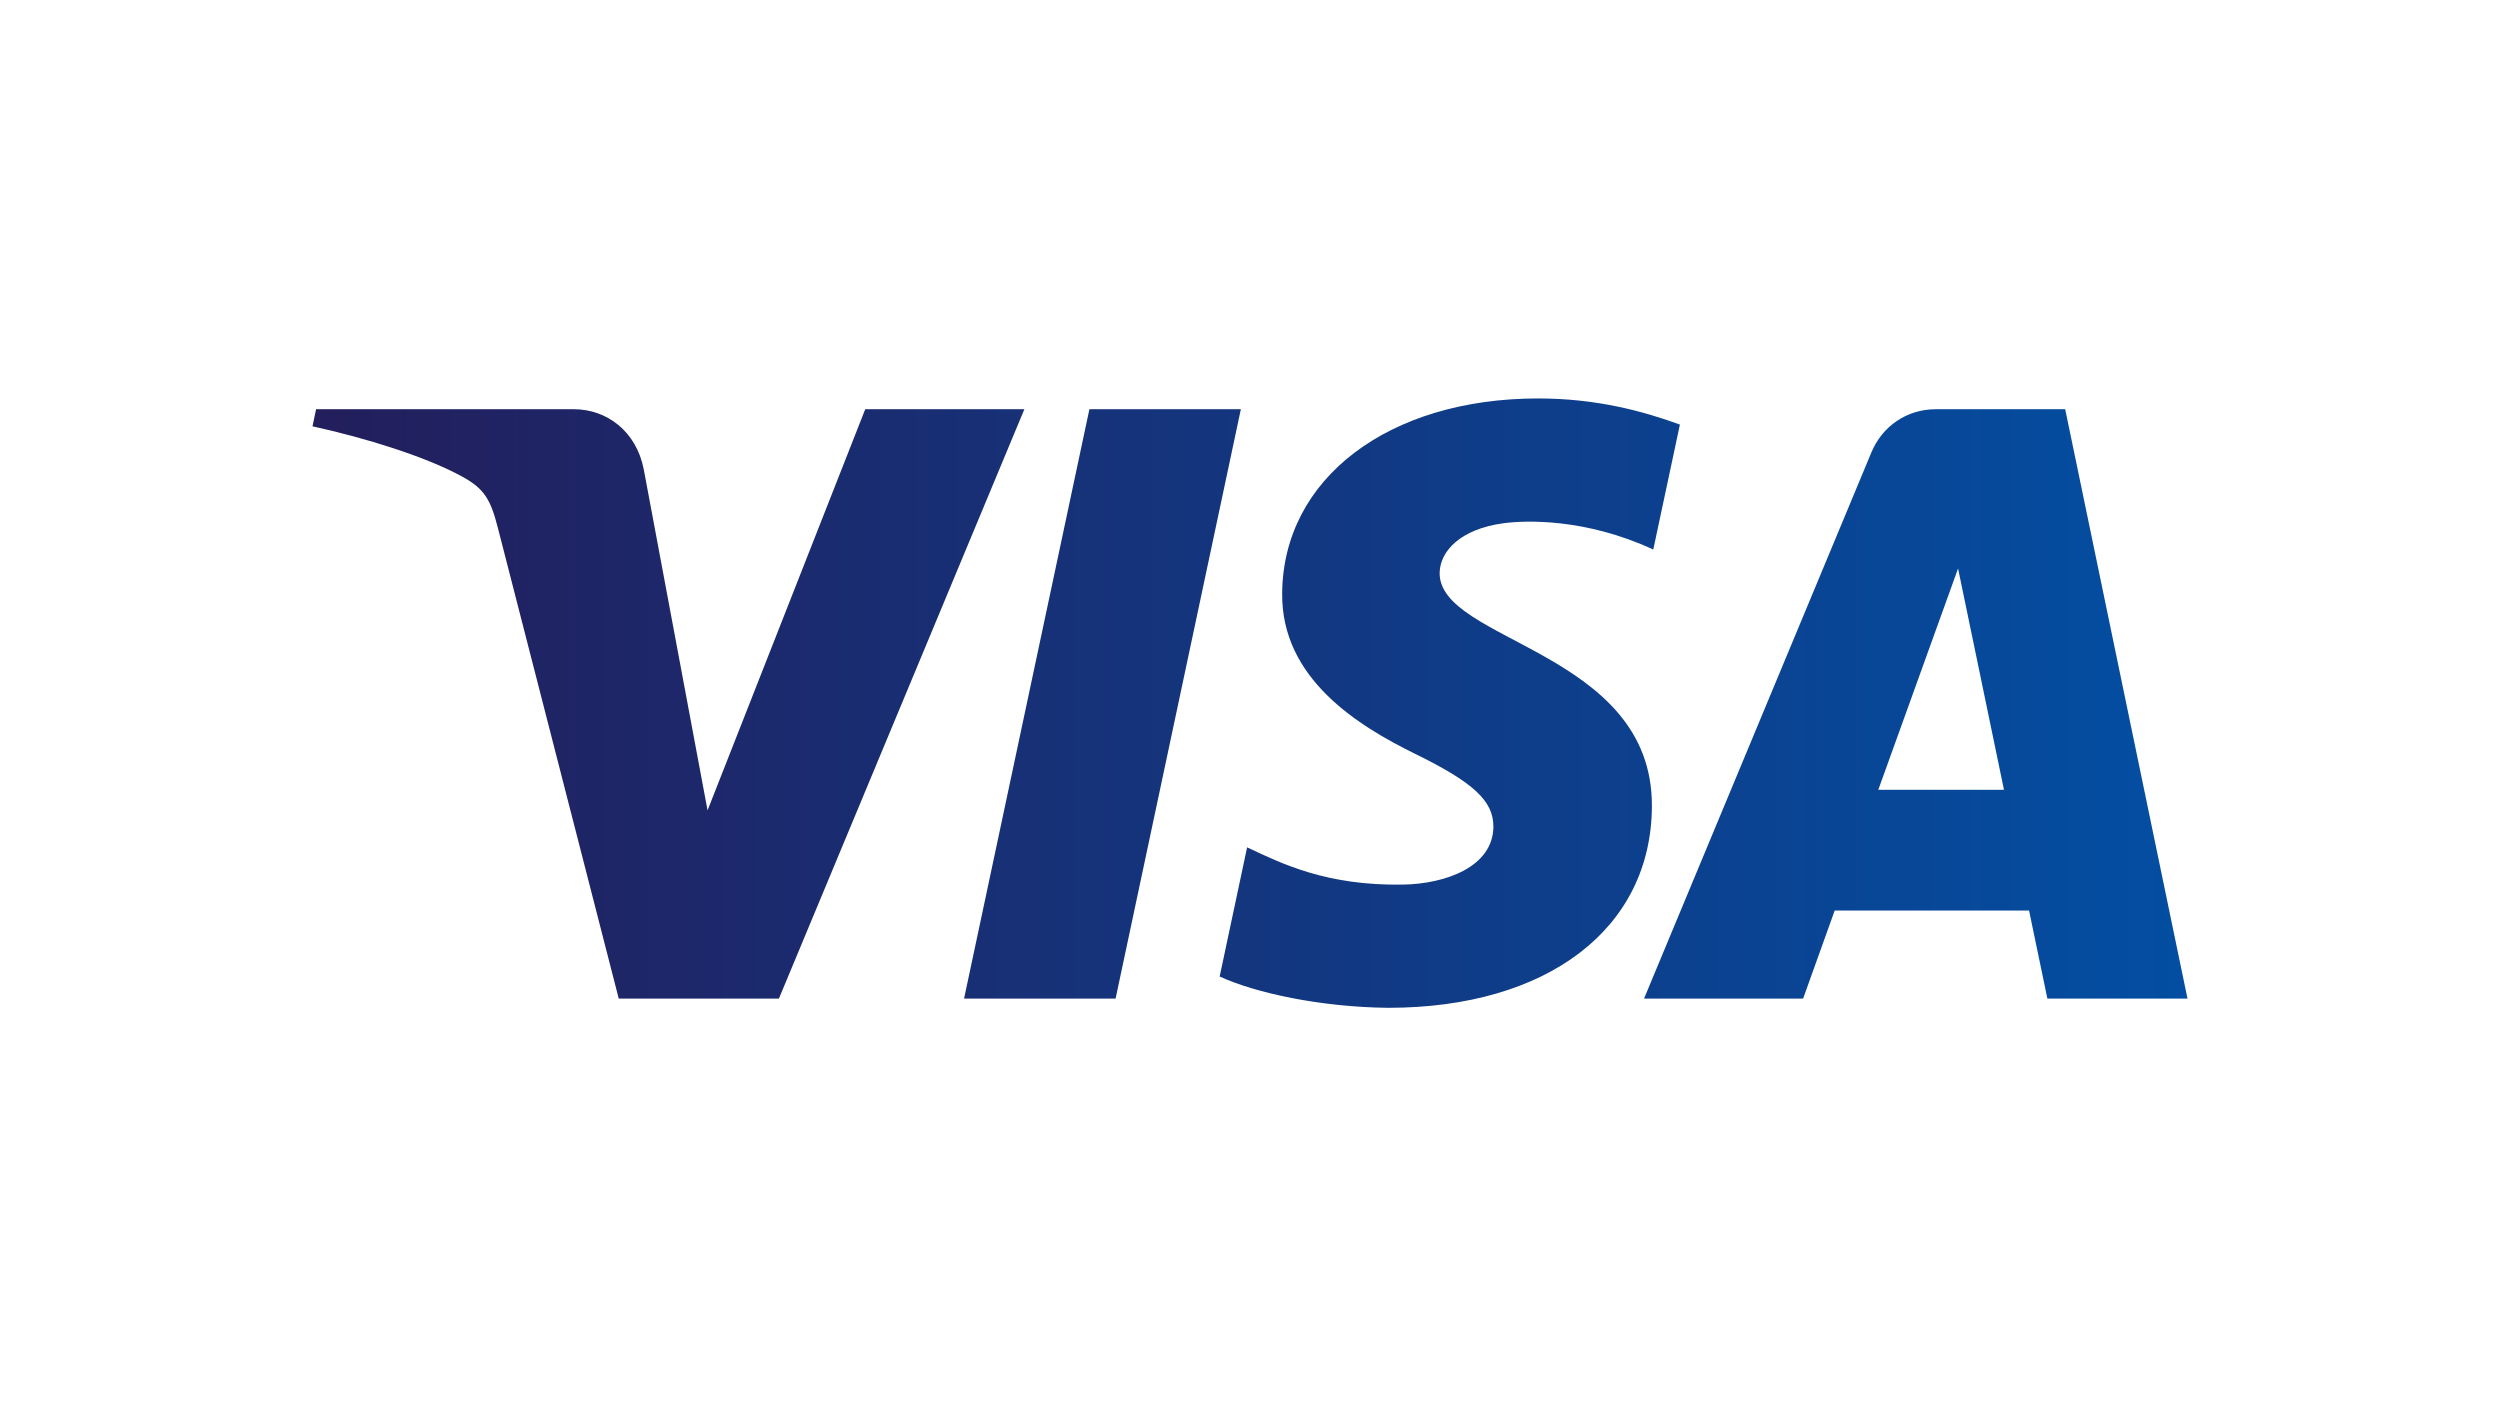
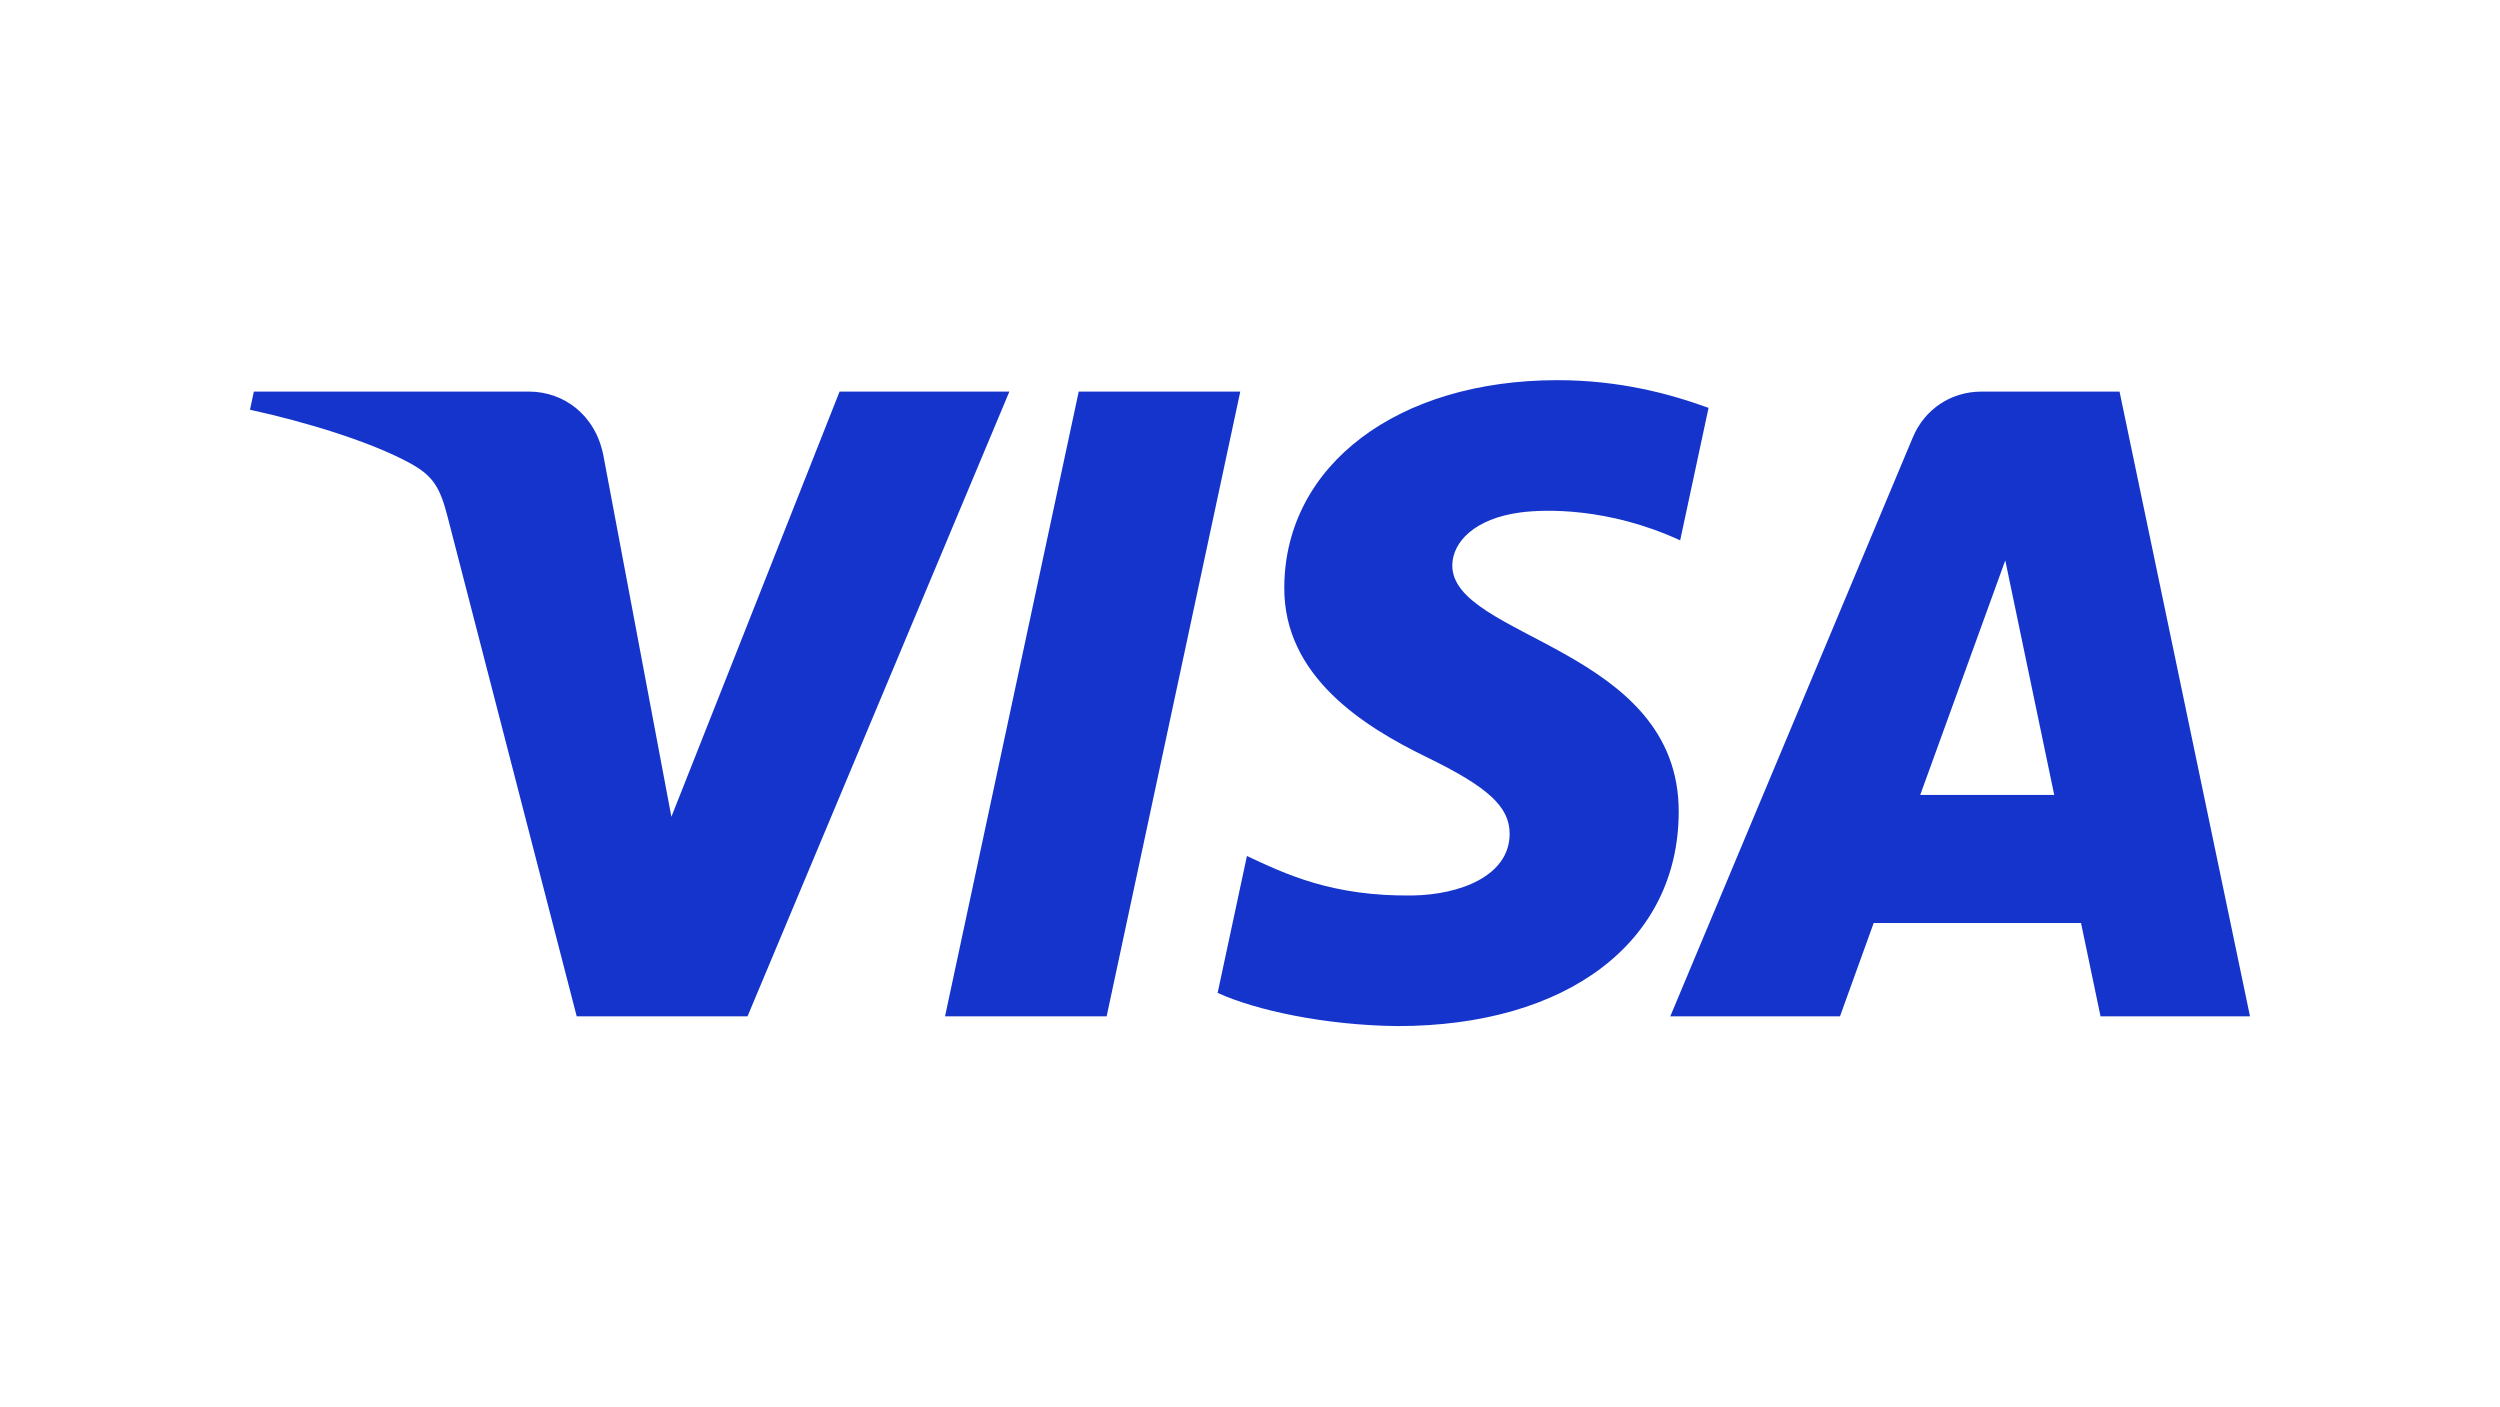
<svg xmlns="http://www.w3.org/2000/svg" width="640" height="360">
-   <defs>
-     <linearGradient id="a" x1="0%" y1="50.002%" y2="50.002%">
-       <stop offset="0%" stop-color="#231E5C" />
-       <stop offset="100%" stop-color="#034EA2" />
-     </linearGradient>
-   </defs>
-   <path fill="url(#a)" fill-rule="evenodd" d="M237.66 164.76 205.59 315.643h-38.79l32.087-150.883h38.775Zm163.182 97.422 20.421-56.654 11.753 56.654h-32.174Zm43.287 53.461H480L448.69 164.76h-33.108c-7.446 0-13.728 4.354-16.51 11.065l-58.2 139.818h40.722l8.086-22.543h49.76l4.69 22.543ZM342.887 266.38c.176-39.818-54.718-42.017-54.336-59.808.122-5.412 5.24-11.164 16.451-12.635 5.55-.733 20.871-1.299 38.237 6.745l6.815-31.99c-9.338-3.414-21.345-6.691-36.286-6.691-38.335 0-65.322 20.512-65.532 49.875-.26 21.731 19.253 33.84 33.954 41.067 15.107 7.395 20.172 12.138 20.118 18.746-.112 10.13-12.056 14.597-23.218 14.77-19.497.305-30.82-5.304-39.83-9.535l-7.026 33.062c9.054 4.187 25.785 7.838 43.126 8.015 40.75 0 67.405-20.246 67.527-51.621ZM182.24 164.76l-62.84 150.883H78.4L47.477 195.225c-1.882-7.414-3.505-10.13-9.215-13.25-9.324-5.097-24.72-9.874-38.262-12.836l.914-4.379h66.002c8.404 0 15.973 5.629 17.884 15.38l16.334 87.311 40.364-102.69h40.74Z" transform="translate(80 -60)" />
+   <path class="st0" d="m258.399 100.246-67.032 159.93h-43.733l-32.986-127.632c-2.003-7.861-3.744-10.741-9.835-14.053-9.944-5.395-26.365-10.456-40.813-13.597l.981-4.648h70.397c8.974 0 17.04 5.973 19.078 16.306l17.42 92.544 43.057-108.853h43.466zM429.753 207.96c.176-42.21-58.368-44.536-57.965-63.392.125-5.738 5.589-11.84 17.549-13.397 5.928-.776 22.261-1.368 40.786 7.157l7.267-33.914c-9.955-3.614-22.762-7.09-38.698-7.09-40.894 0-69.672 21.738-69.915 52.865-.264 23.024 20.542 35.872 36.216 43.523 16.125 7.835 21.536 12.87 21.475 19.877-.115 10.728-12.862 15.464-24.774 15.65-20.794.32-32.86-5.626-42.48-10.098l-7.498 35.037c9.667 4.435 27.51 8.304 46.008 8.499 43.464 0 71.895-21.47 72.029-54.717m107.983 52.216H576l-33.4-159.93h-35.317c-7.941 0-14.64 4.624-17.605 11.733l-62.083 148.197h43.443l8.624-23.888h53.08zm-46.162-56.667 21.776-60.047 12.533 60.047zM317.51 100.246l-34.21 159.93H241.93l34.224-159.93z" style="fill:#1434cb;stroke-width:.267" />
</svg>
